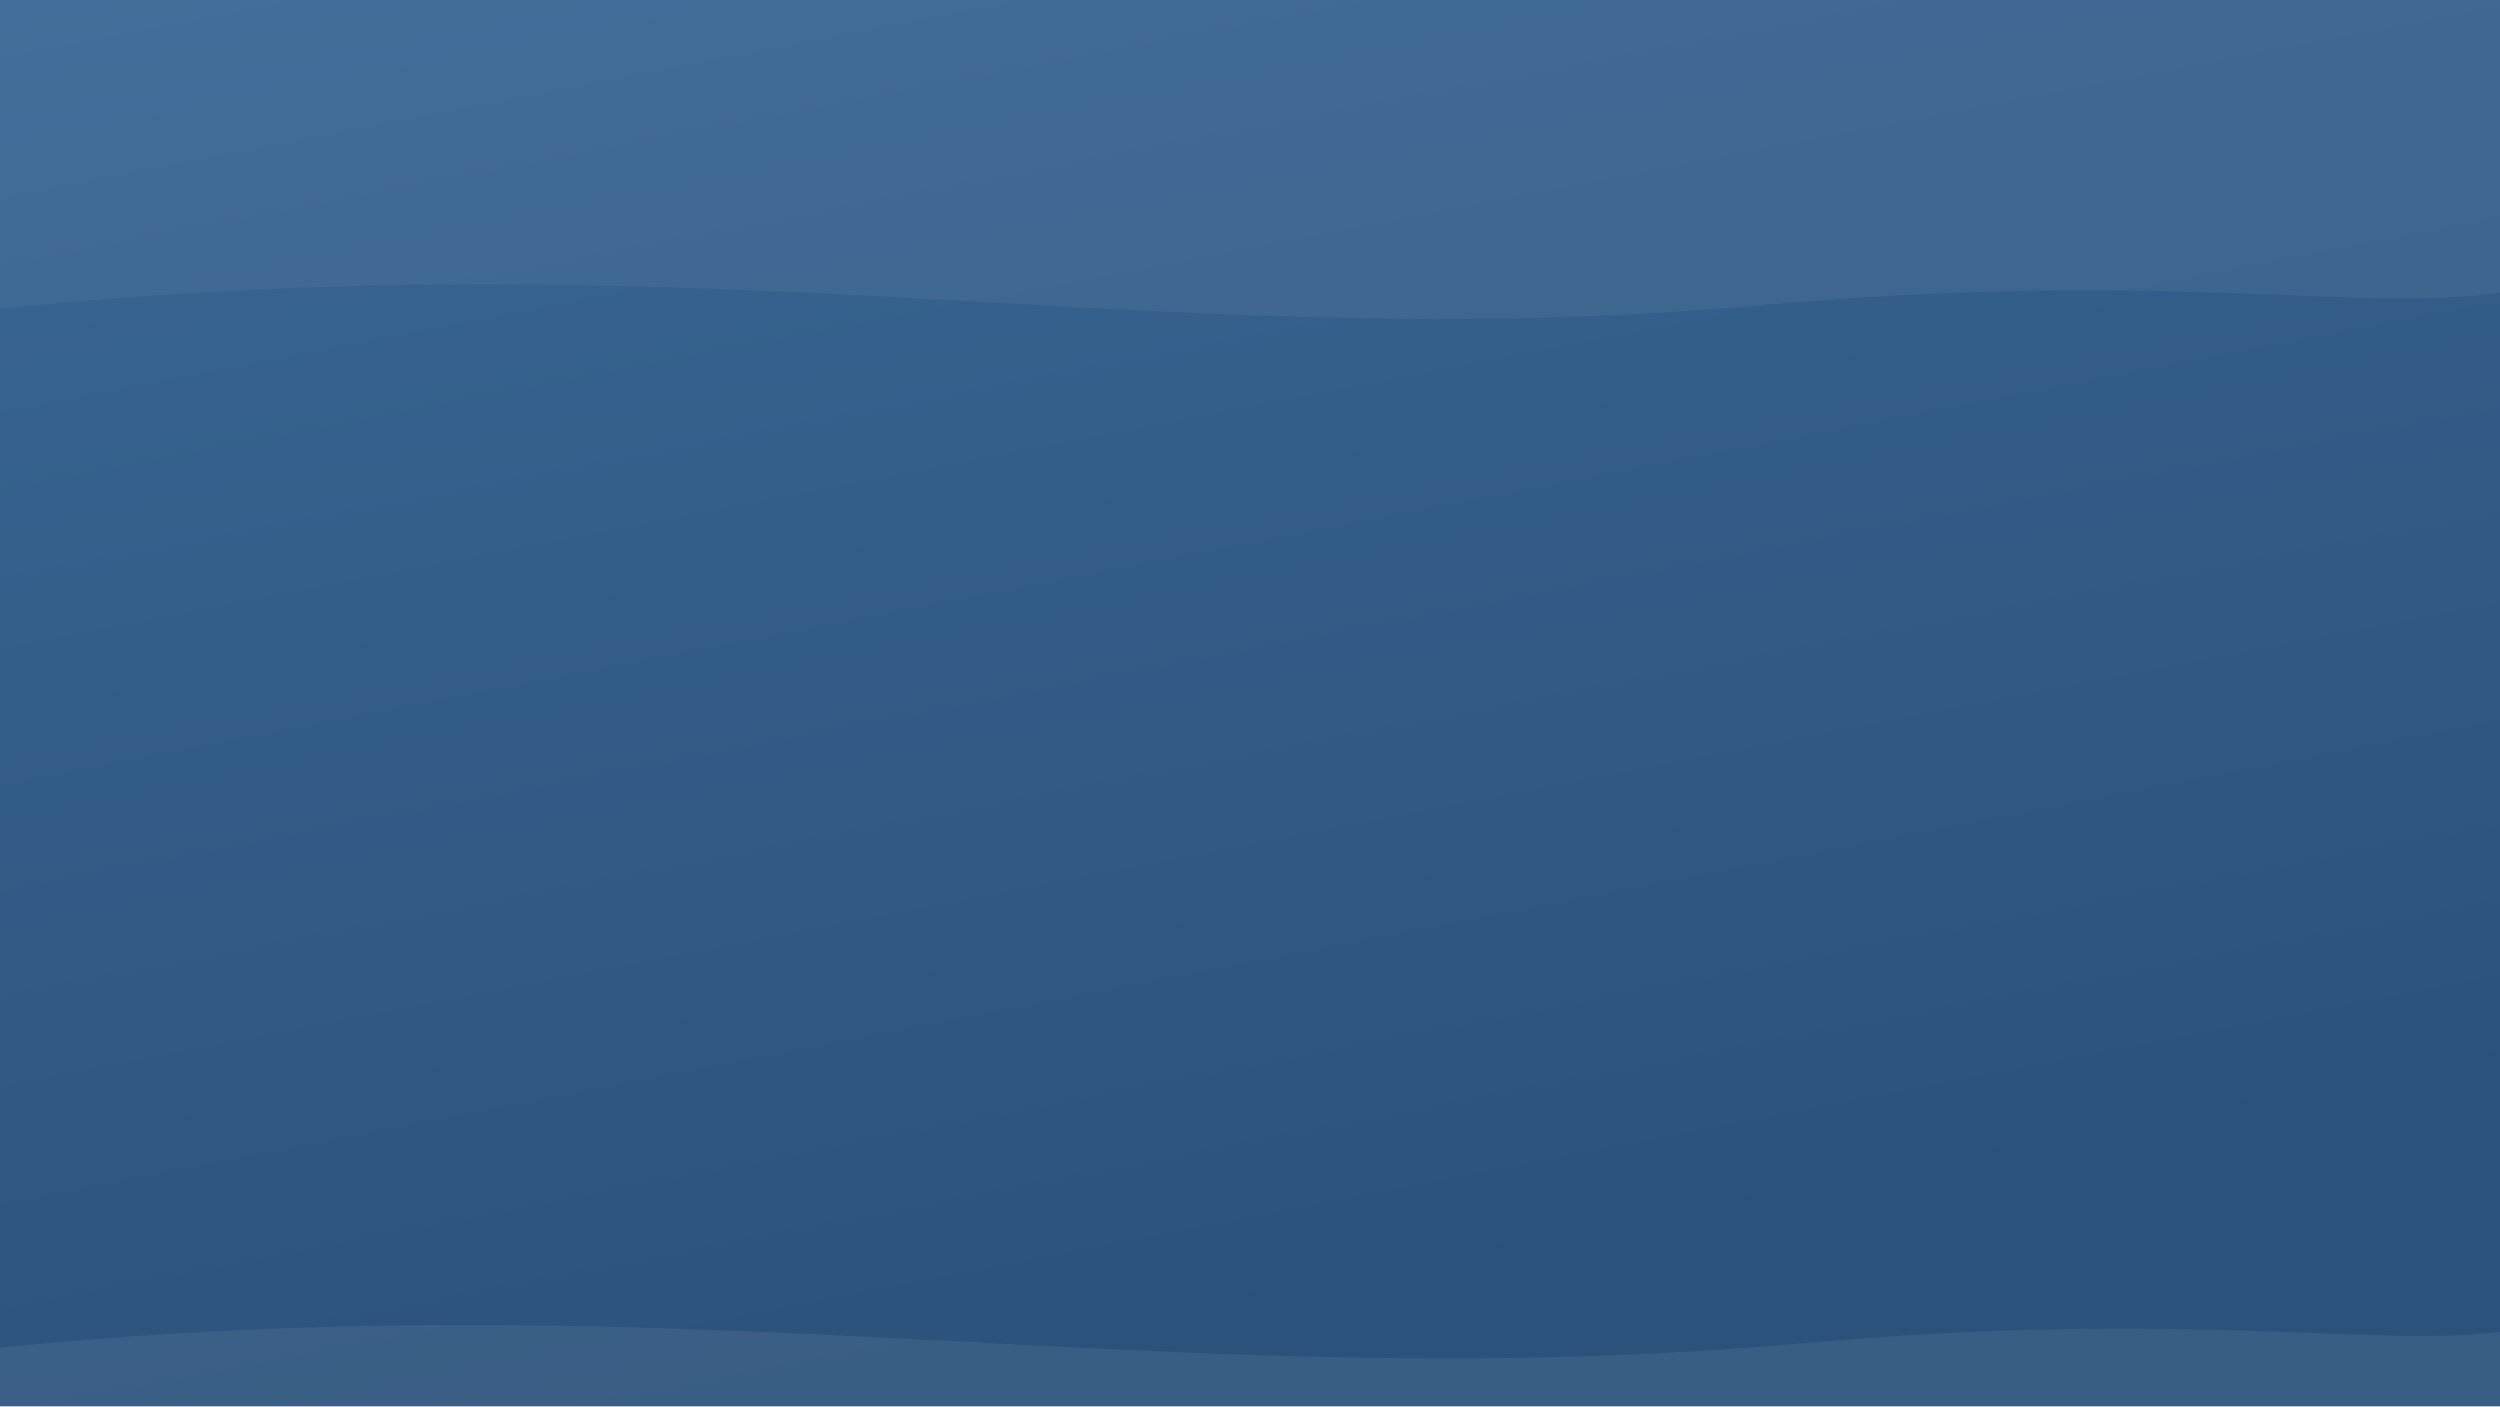
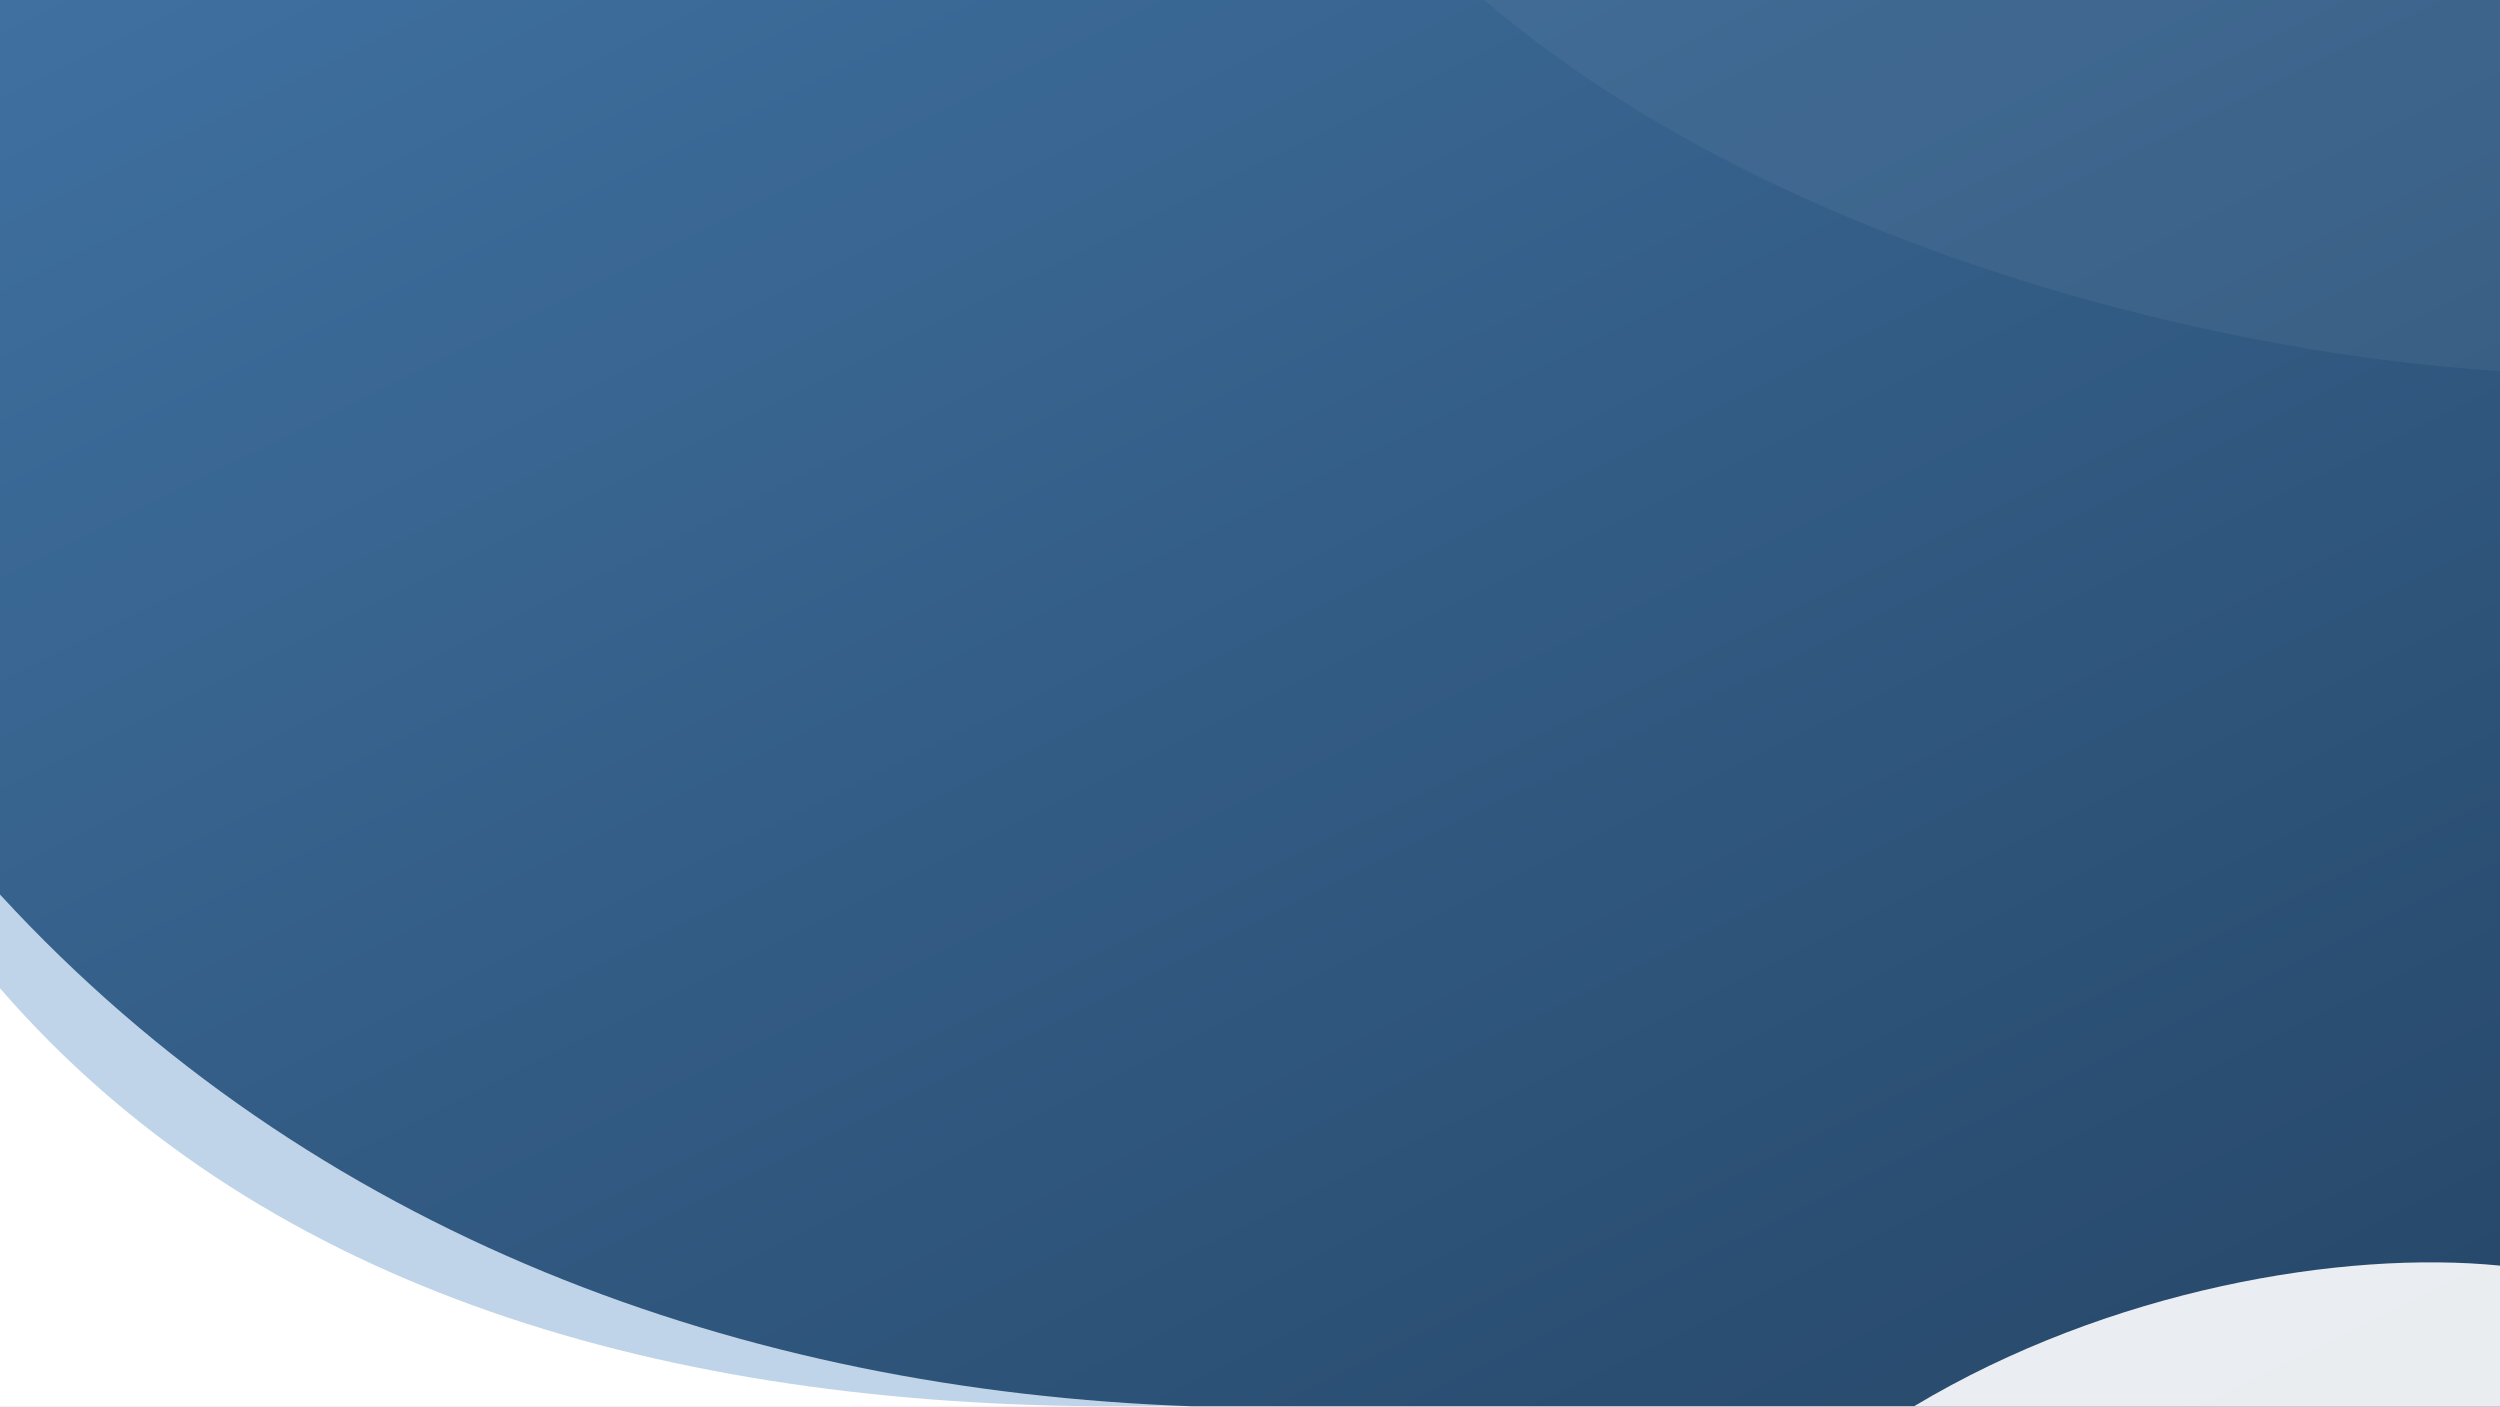
<svg xmlns="http://www.w3.org/2000/svg" viewBox="0 0 1280 720" preserveAspectRatio="xMidYMid slice" role="img" aria-label="Closing wave">
  <defs>
-     <linearGradient id="closeBg" x1="0" y1="0" x2="0.35" y2="1">
-       <stop offset="0" stop-color="#3A6796" />
-       <stop offset="1" stop-color="#2B527A" />
+     <linearGradient id="closeBg" x1="0" y1="0" x2="0.9" y2="1">
+       <stop offset="0" stop-color="#3F70A0" />
+       <stop offset="1" stop-color="#27496B" />
    </linearGradient>
  </defs>
-   <rect width="1280" height="720" fill="url(#closeBg)" />
-   <path d="M0 158 C 372 120 604 184 904 156 C 1112 138 1202 160 1280 150 L1280 0 L0 0 Z" fill="#ffffff" fill-opacity="0.05" />
-   <path d="M0 690 C 360 654 600 716 920 688 C 1120 670 1210 690 1280 682 L1280 720 L0 720 Z" fill="#ffffff" fill-opacity="0.07" />
+   <rect width="1280" height="720" fill="#ffffff" />
+   <path d="M0 0 H1280 V720 H560 C 330 718 130 656 0 506 Z" fill="#BFD4E8" />
+   <path d="M0 0 H1280 V720 H610 C 380 712 160 632 0 458 Z" fill="url(#closeBg)" />
+   <path d="M760 0 C 900 120 1120 180 1280 190 L1280 0 Z" fill="#ffffff" fill-opacity=".05" />
+   <path d="M980 720 C 1080 660 1200 640 1280 648 L1280 720 Z" fill="#ffffff" fill-opacity=".9" />
</svg>
